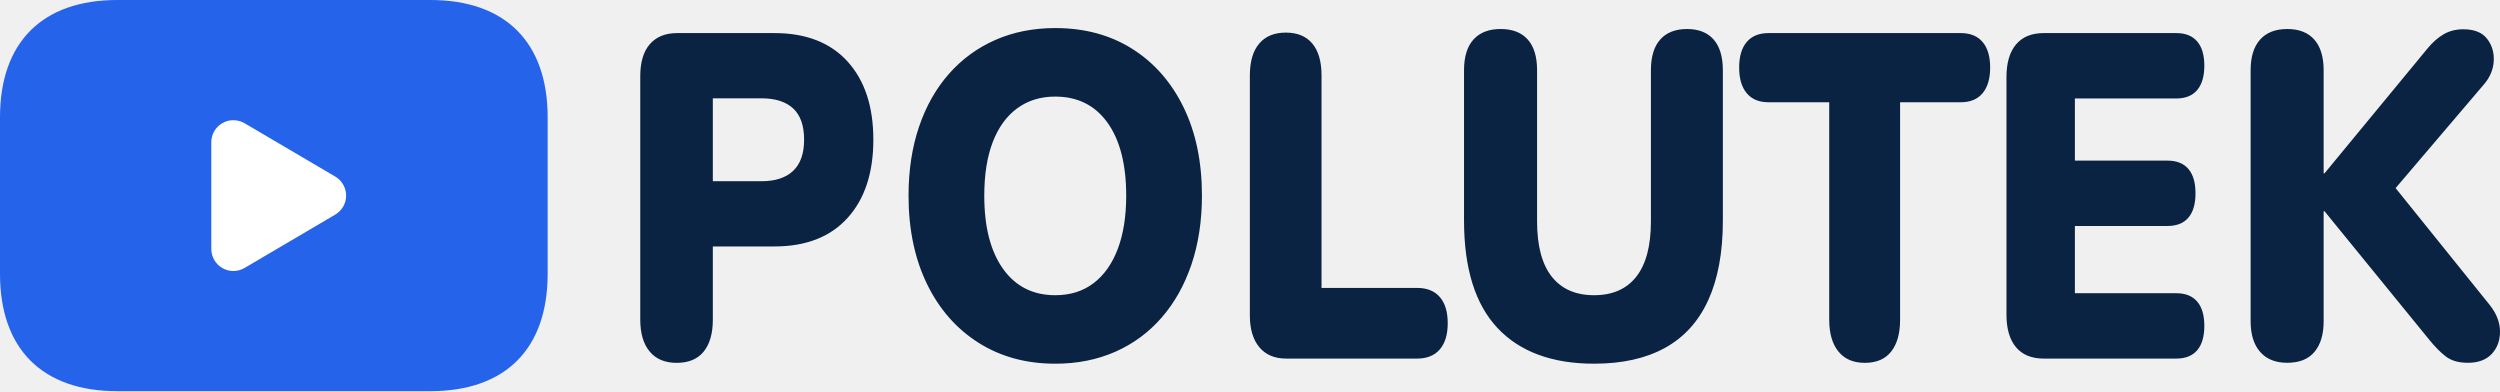
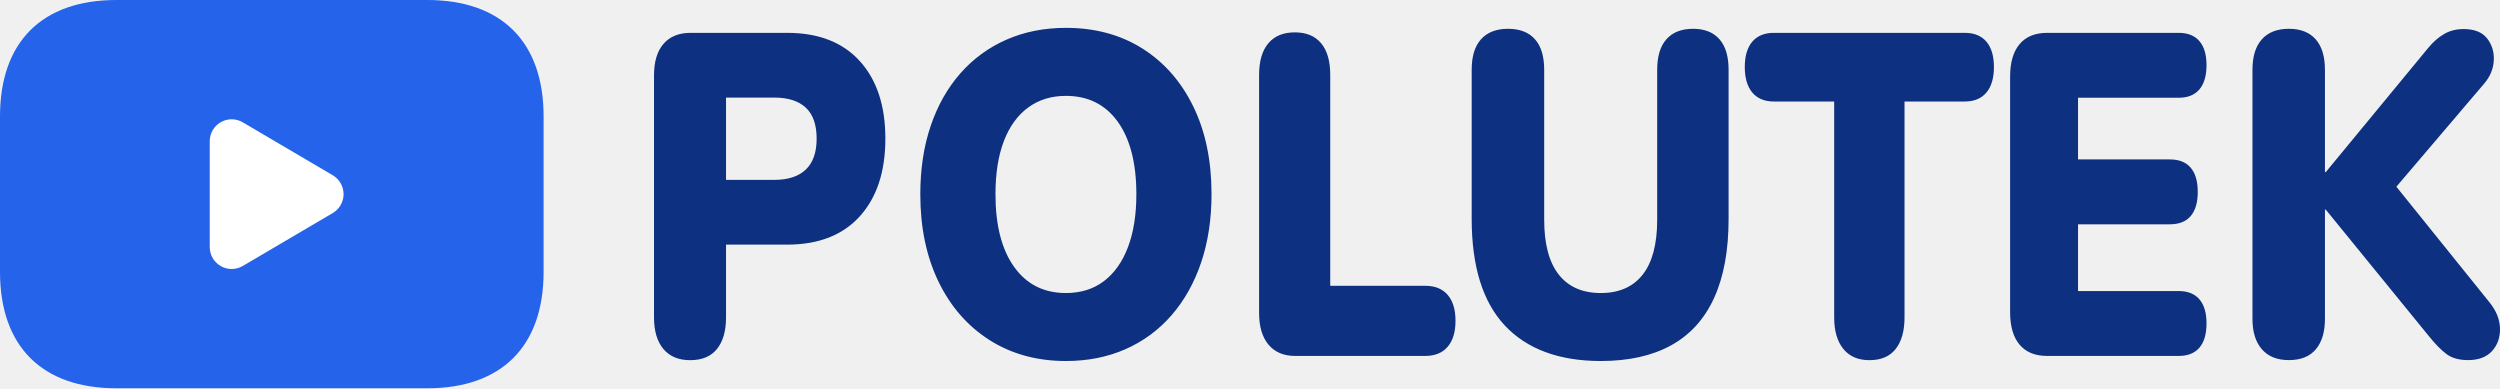
- <svg xmlns="http://www.w3.org/2000/svg" viewBox="0 -10 766.91 120" role="img" aria-label="POLUTEK.COM">
+ <svg xmlns="http://www.w3.org/2000/svg" viewBox="0 -10 772.62 120" role="img" aria-label="POLUTEK.COM">
  <path fill="#2563eb" d="M36 -10L132 -10C155.04 -10 168 2.96 168 26L168 74C168 97.04 155.04 110 132 110L36 110C12.96 110 0 97.04 0 74L0 26C0 2.96 12.96 -10 36 -10Z" />
  <path fill="#fff" d="M64.82 33.63A6.77 6.77 0 0 1 75.02 27.8L102.85 44.17A6.77 6.77 0 0 1 102.85 55.83L75.02 72.2A6.77 6.77 0 0 1 64.82 66.37Z" />
-   <g transform="translate(196.41 0)">
-     <path fill="#0a2342" d="M11.17 101.31Q5.78 101.31 2.89 97.84Q0 94.37 0 88.08V13.34Q0 6.91 2.95 3.53Q5.91 0.15 11.29 0.15H41.14Q55.68 0.15 63.59 8.87Q71.5 17.58 71.5 32.85Q71.5 48.12 63.59 56.86Q55.68 65.6 41.14 65.6H22.26V88.08Q22.26 94.37 19.47 97.84Q16.68 101.31 11.17 101.31ZM22.26 45.59H37.17Q43.56 45.59 46.91 42.4Q50.26 39.22 50.26 32.85Q50.26 26.39 46.91 23.27Q43.56 20.16 37.17 20.16H22.26ZM127.3 101.57Q113.9 101.57 103.73 95.12Q93.56 88.67 87.93 77.06Q82.3 65.44 82.3 50.02Q82.3 38.35 85.51 28.9Q88.72 19.44 94.67 12.68Q100.62 5.91 108.91 2.26Q117.21 -1.39 127.3 -1.39Q140.82 -1.39 150.93 4.99Q161.04 11.37 166.67 22.92Q172.3 34.47 172.3 49.96Q172.3 61.63 169.09 71.12Q165.88 80.6 159.93 87.44Q153.98 94.27 145.69 97.92Q137.39 101.57 127.3 101.57ZM127.3 80.56Q134.18 80.56 139.02 76.9Q143.86 73.25 146.47 66.4Q149.07 59.55 149.07 50.02Q149.07 35.64 143.33 27.63Q137.58 19.63 127.3 19.63Q120.54 19.63 115.64 23.22Q110.74 26.8 108.13 33.58Q105.53 40.35 105.53 50.02Q105.53 64.43 111.3 72.49Q117.07 80.56 127.3 80.56ZM198.16 100Q192.83 100 189.92 96.53Q187 93.05 187 86.76V13.18Q187 6.75 189.86 3.38Q192.71 0 198.04 0Q203.36 0 206.18 3.38Q208.99 6.75 208.99 13.18V78.32H238.31Q242.85 78.32 245.27 81.12Q247.7 83.92 247.7 89.14Q247.7 94.36 245.27 97.18Q242.85 100 238.31 100ZM292.6 101.57Q282.9 101.57 275.46 98.8Q268.03 96.04 262.92 90.57Q257.81 85.1 255.25 76.86Q252.7 68.61 252.7 57.66V11.57Q252.7 5.32 255.61 2.11Q258.52 -1.1 263.94 -1.1Q269.36 -1.1 272.24 2.11Q275.11 5.32 275.11 11.57V57.92Q275.11 69.16 279.61 74.86Q284.11 80.56 292.6 80.56Q301.09 80.56 305.56 74.86Q310.03 69.16 310.03 57.92V11.57Q310.03 5.32 312.9 2.11Q315.77 -1.1 321.13 -1.1Q326.42 -1.1 329.26 2.11Q332.1 5.32 332.1 11.57V57.66Q332.1 72.25 327.63 82.05Q323.17 91.85 314.36 96.71Q305.55 101.57 292.6 101.57ZM375.64 101.31Q370.38 101.31 367.56 97.84Q364.73 94.37 364.73 88.08V21.37H346.11Q341.74 21.37 339.42 18.59Q337.1 15.81 337.1 10.73Q337.1 5.61 339.42 2.88Q341.74 0.15 346.11 0.15H405.09Q409.46 0.15 411.78 2.88Q414.1 5.61 414.1 10.73Q414.1 15.81 411.78 18.59Q409.46 21.37 405.09 21.37H386.47V88.08Q386.47 94.37 383.74 97.84Q381.01 101.31 375.64 101.31ZM430.53 100Q424.97 100 422.04 96.53Q419.1 93.05 419.1 86.48V13.67Q419.1 7.1 422.04 3.63Q424.97 0.15 430.53 0.15H471.2Q475.42 0.15 477.61 2.72Q479.8 5.28 479.8 10.13Q479.8 15.03 477.61 17.62Q475.42 20.21 471.2 20.21H440.09V39.27H468.49Q472.75 39.27 474.92 41.84Q477.09 44.4 477.09 49.3Q477.09 54.2 474.92 56.76Q472.75 59.32 468.49 59.32H440.09V79.95H471.2Q475.42 79.95 477.61 82.51Q479.8 85.08 479.8 89.97Q479.8 94.87 477.61 97.44Q475.42 100 471.2 100ZM505.24 101.29Q499.82 101.29 496.91 97.94Q494 94.6 494 88.55V11.57Q494 5.38 496.91 2.14Q499.82 -1.1 505.24 -1.1Q510.66 -1.1 513.53 2.14Q516.4 5.38 516.4 11.57V43.18H516.66L548.28 4.85Q550.6 2.03 553.23 0.5Q555.86 -1.02 559.25 -1.02Q564.27 -1.02 566.53 1.89Q568.79 4.8 568.58 8.7Q568.37 12.59 565.65 15.79L534.17 52.76L534.22 42.42L567.28 83.47Q570.44 87.41 570.5 91.58Q570.55 95.76 568.01 98.53Q565.46 101.29 560.63 101.29Q556.45 101.29 553.94 99.4Q551.43 97.51 548.52 93.88L516.66 54.79H516.4V88.55Q516.4 94.6 513.59 97.94Q510.79 101.29 505.24 101.29Z" />
+   <g transform="translate(202.12 0)">
+     <path fill="#0d3180" d="M11.17 101.31Q5.78 101.31 2.89 97.84Q0 94.37 0 88.08V13.34Q0 6.91 2.95 3.53Q5.91 0.15 11.29 0.15H41.14Q55.68 0.15 63.59 8.87Q71.5 17.58 71.5 32.85Q71.5 48.12 63.59 56.86Q55.68 65.6 41.14 65.6H22.26V88.08Q22.26 94.37 19.47 97.84Q16.68 101.31 11.17 101.31ZM22.26 45.59H37.17Q43.56 45.59 46.91 42.4Q50.26 39.22 50.26 32.85Q50.26 26.39 46.91 23.27Q43.56 20.16 37.17 20.16H22.26ZM127.3 101.57Q113.9 101.57 103.73 95.12Q93.56 88.67 87.93 77.06Q82.3 65.44 82.3 50.02Q82.3 38.35 85.51 28.9Q88.72 19.44 94.67 12.68Q100.62 5.91 108.91 2.26Q117.21 -1.39 127.3 -1.39Q140.82 -1.39 150.93 4.99Q161.04 11.37 166.67 22.92Q172.3 34.47 172.3 49.96Q172.3 61.63 169.09 71.12Q165.88 80.6 159.93 87.44Q153.98 94.27 145.69 97.92Q137.39 101.57 127.3 101.57ZM127.3 80.56Q134.18 80.56 139.02 76.9Q143.86 73.25 146.47 66.4Q149.07 59.55 149.07 50.02Q149.07 35.64 143.33 27.63Q137.58 19.63 127.3 19.63Q120.54 19.63 115.64 23.22Q110.74 26.8 108.13 33.58Q105.53 40.35 105.53 50.02Q105.53 64.43 111.3 72.49Q117.07 80.56 127.3 80.56ZM198.16 100Q192.83 100 189.92 96.53Q187 93.05 187 86.76V13.18Q187 6.75 189.86 3.38Q192.71 0 198.04 0Q203.36 0 206.18 3.38Q208.99 6.75 208.99 13.18V78.32H238.31Q242.85 78.32 245.27 81.12Q247.7 83.92 247.7 89.14Q247.7 94.36 245.27 97.18Q242.85 100 238.31 100ZM292.6 101.57Q282.9 101.57 275.46 98.8Q268.03 96.04 262.92 90.57Q257.81 85.1 255.25 76.86Q252.7 68.61 252.7 57.66V11.57Q252.7 5.32 255.61 2.11Q258.52 -1.1 263.94 -1.1Q269.36 -1.1 272.24 2.11Q275.11 5.32 275.11 11.57V57.92Q275.11 69.16 279.61 74.86Q284.11 80.56 292.6 80.56Q301.09 80.56 305.56 74.86Q310.03 69.16 310.03 57.92V11.57Q310.03 5.32 312.9 2.11Q315.77 -1.1 321.13 -1.1Q326.42 -1.1 329.26 2.11Q332.1 5.32 332.1 11.57V57.66Q332.1 72.25 327.63 82.05Q323.17 91.85 314.36 96.71Q305.55 101.57 292.6 101.57ZM375.64 101.31Q370.38 101.31 367.56 97.84Q364.73 94.37 364.73 88.08V21.37H346.11Q341.74 21.37 339.42 18.59Q337.1 15.81 337.1 10.73Q337.1 5.61 339.42 2.88Q341.74 0.15 346.11 0.15H405.09Q409.46 0.15 411.78 2.88Q414.1 5.61 414.1 10.73Q414.1 15.81 411.78 18.59Q409.46 21.37 405.09 21.37H386.47V88.08Q386.47 94.37 383.74 97.84Q381.01 101.31 375.64 101.31ZM430.53 100Q424.97 100 422.04 96.53Q419.1 93.05 419.1 86.48V13.67Q419.1 7.1 422.04 3.63Q424.97 0.15 430.53 0.15H471.2Q475.42 0.15 477.61 2.72Q479.8 5.28 479.8 10.13Q479.8 15.03 477.61 17.62Q475.42 20.21 471.2 20.21H440.09V39.27H468.49Q472.75 39.27 474.92 41.84Q477.09 44.4 477.09 49.3Q477.09 54.2 474.92 56.76Q472.75 59.32 468.49 59.32H440.09V79.95H471.2Q475.42 79.95 477.61 82.51Q479.8 85.08 479.8 89.97Q479.8 94.87 477.61 97.44Q475.42 100 471.2 100ZM505.24 101.29Q499.82 101.29 496.91 97.94Q494 94.6 494 88.55V11.57Q494 5.38 496.91 2.14Q499.82 -1.1 505.24 -1.1Q510.66 -1.1 513.53 2.14Q516.4 5.38 516.4 11.57V43.18H516.66L548.28 4.85Q550.6 2.03 553.23 0.5Q555.86 -1.02 559.25 -1.02Q564.27 -1.02 566.53 1.89Q568.79 4.8 568.58 8.7Q568.37 12.59 565.65 15.79L534.17 52.76L534.22 42.42L567.28 83.47Q570.44 87.41 570.5 91.58Q570.55 95.76 568.01 98.53Q565.46 101.29 560.63 101.29Q556.45 101.29 553.94 99.4Q551.43 97.51 548.52 93.88L516.66 54.79H516.4V88.55Q516.4 94.6 513.59 97.94Q510.79 101.29 505.24 101.29Z" />
  </g>
</svg>
